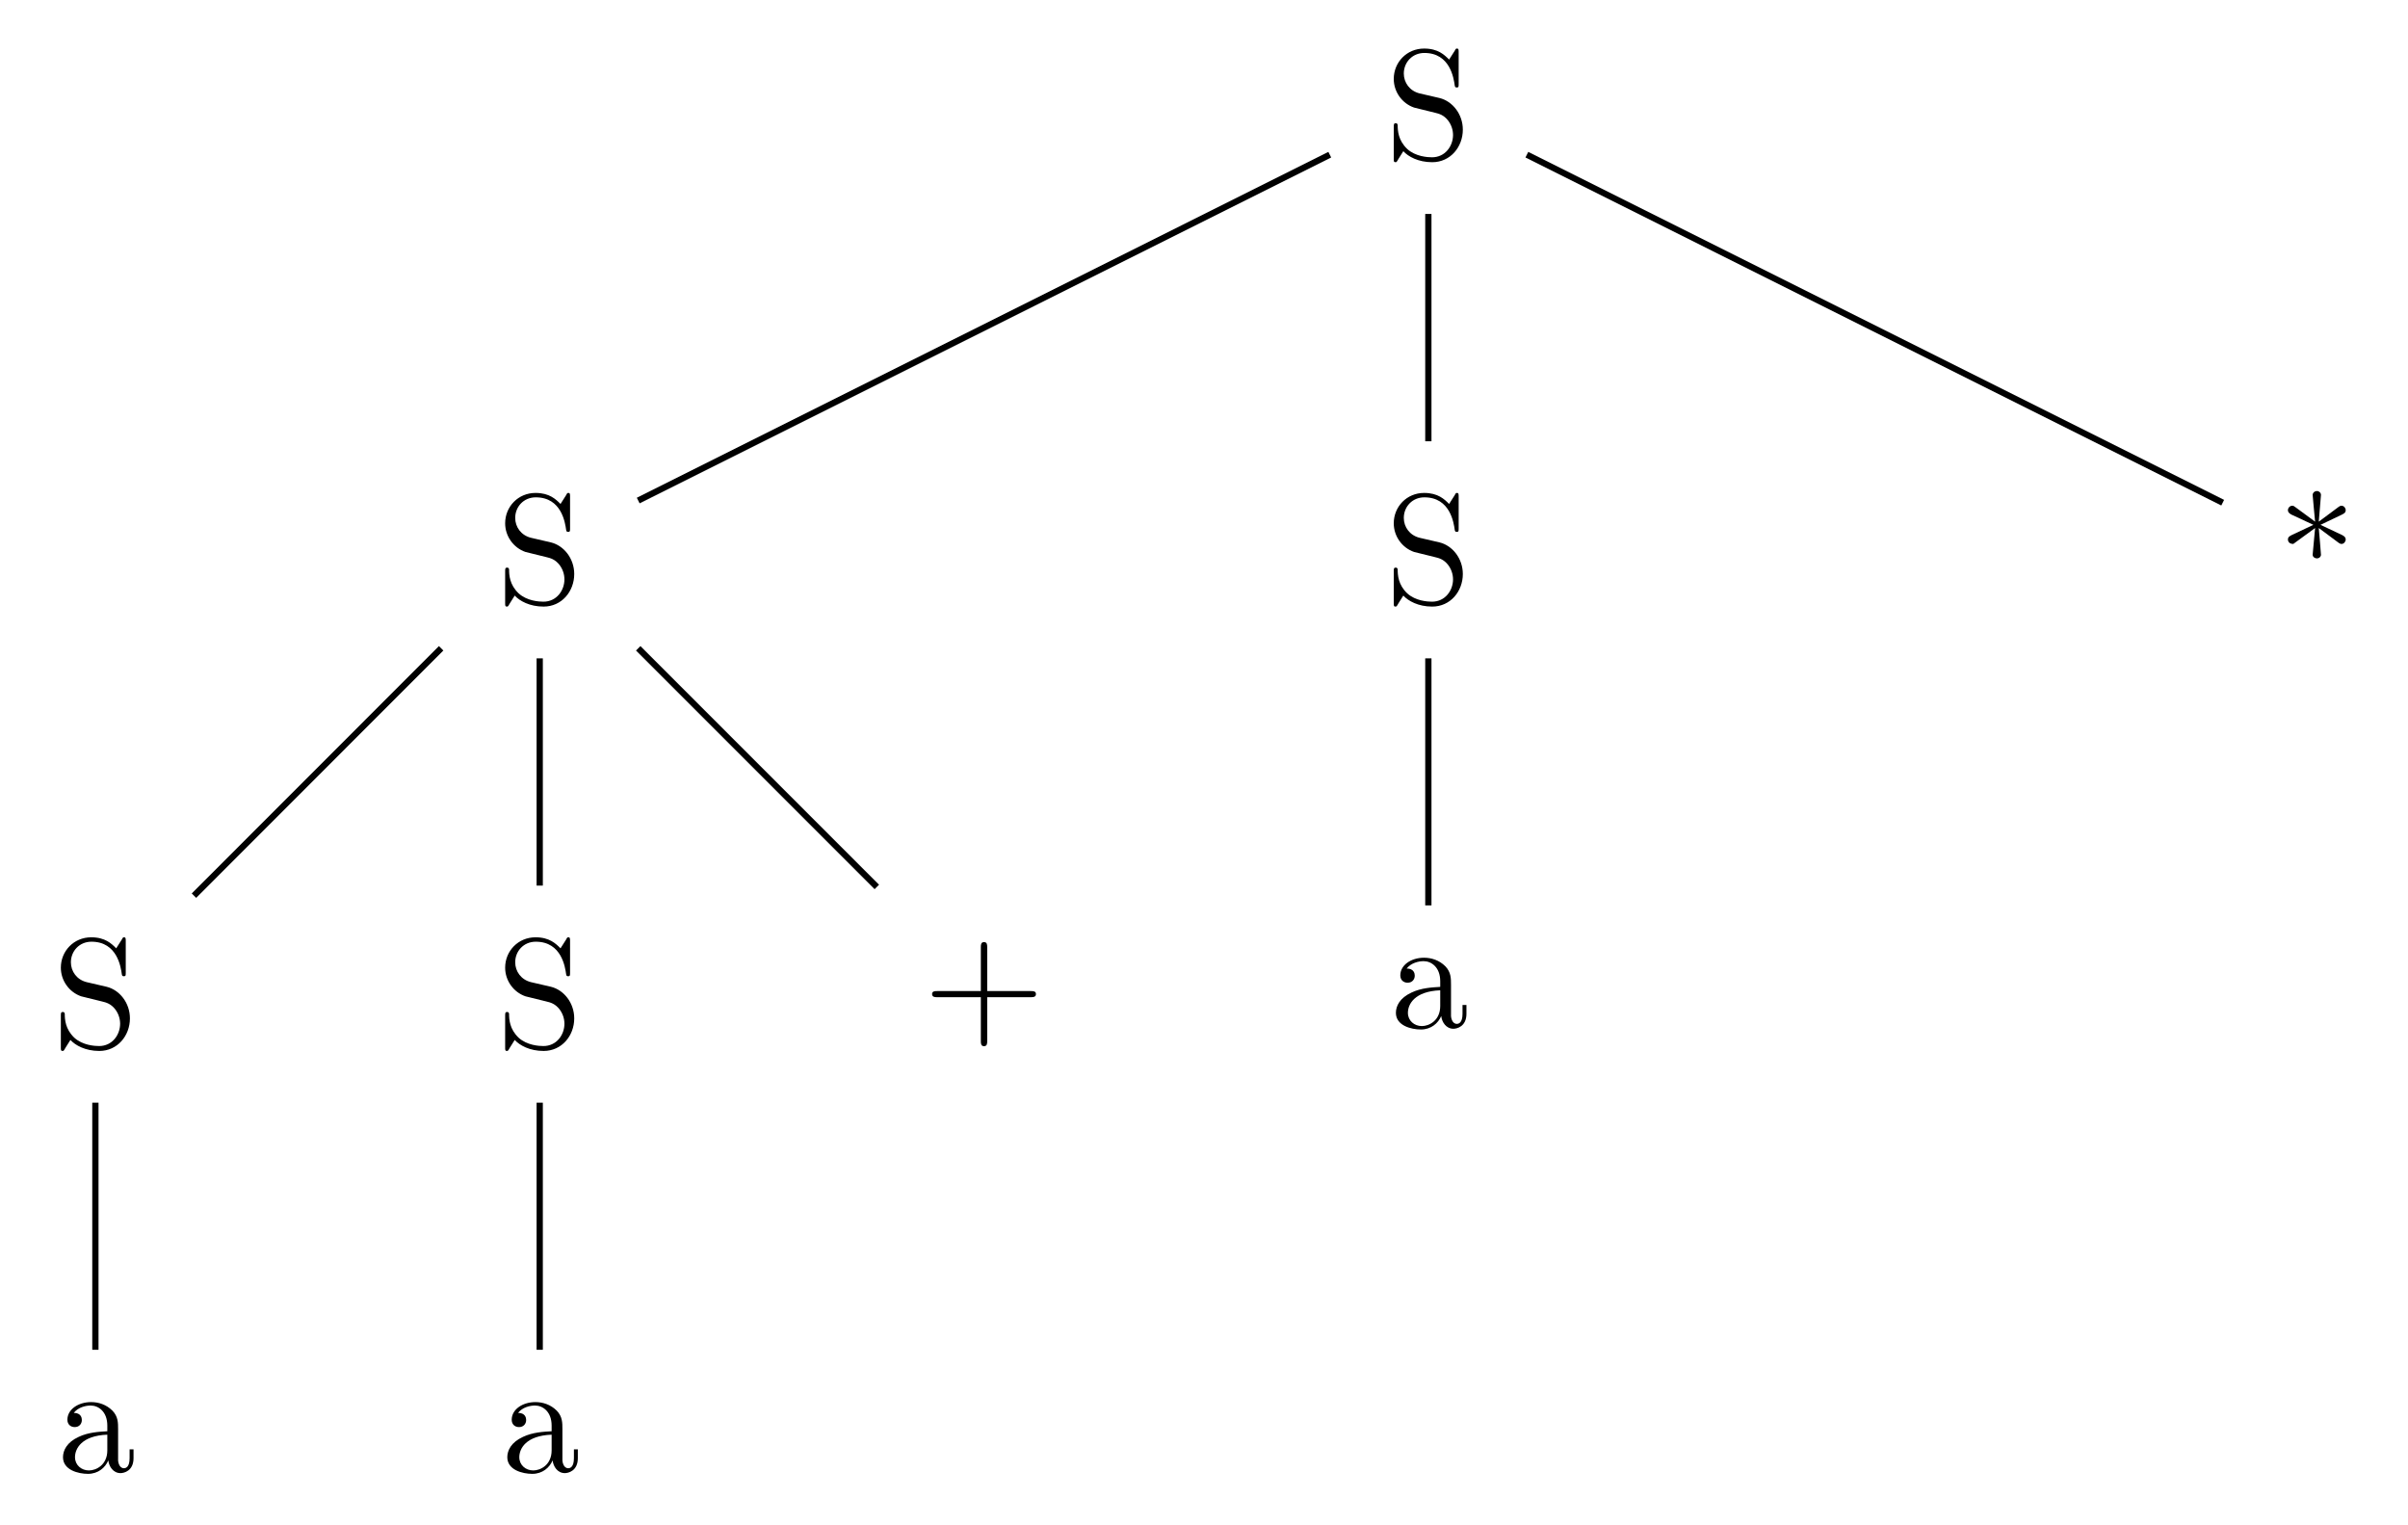
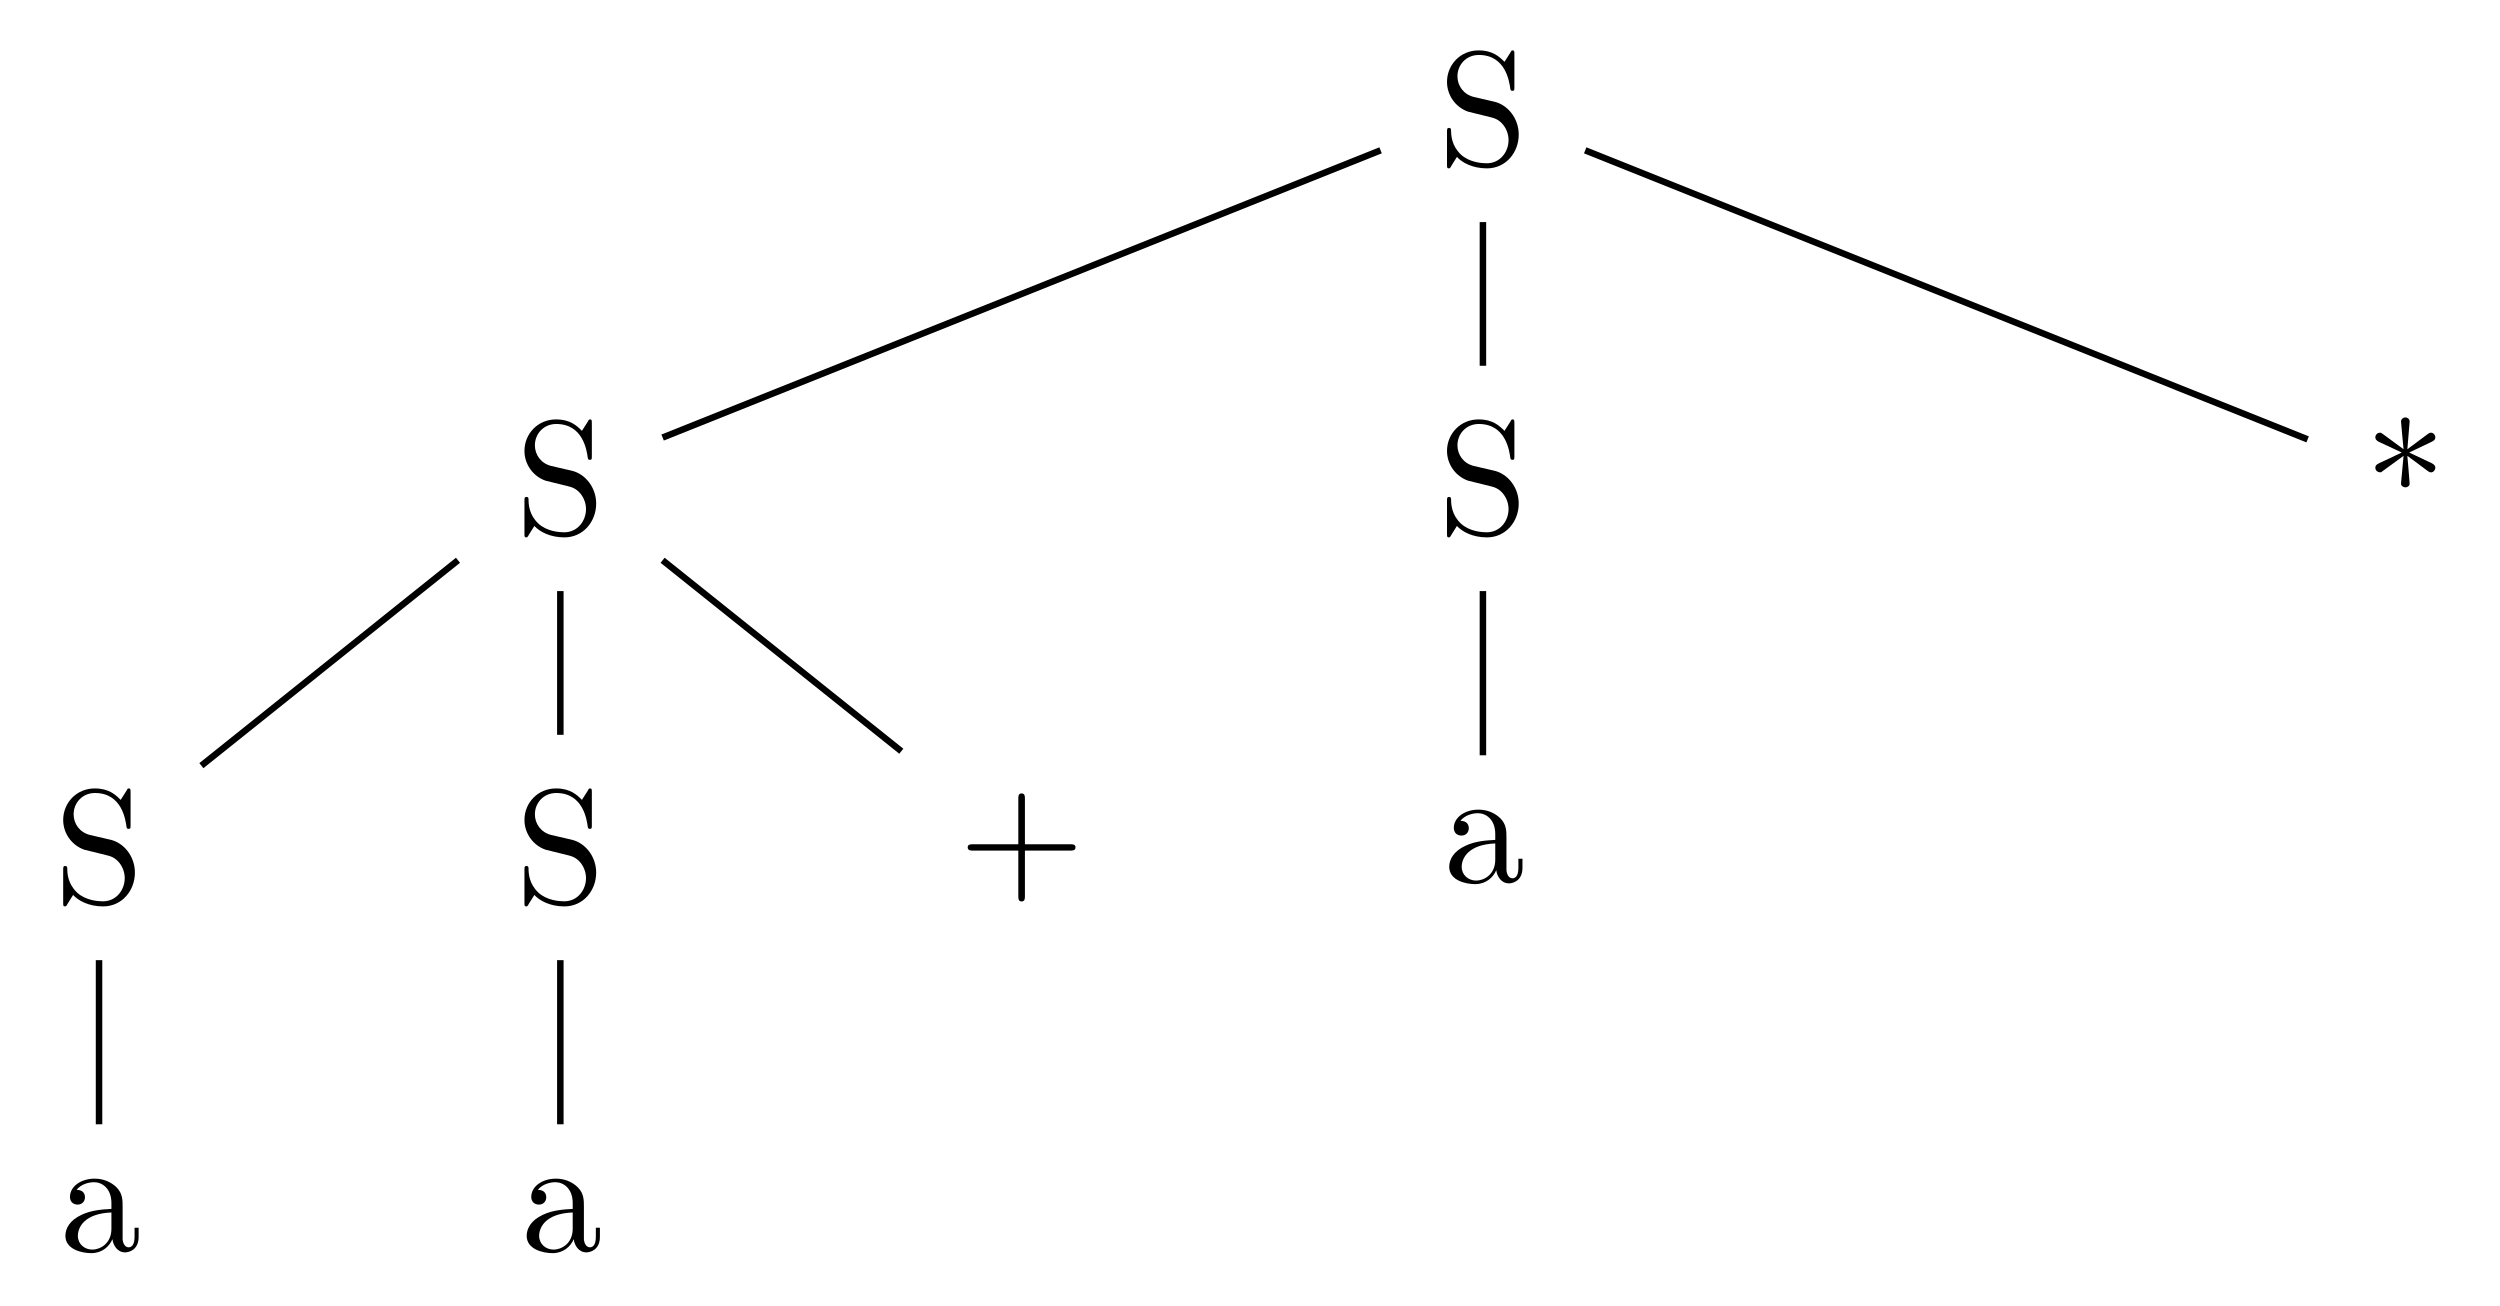
- <svg xmlns="http://www.w3.org/2000/svg" xmlns:xlink="http://www.w3.org/1999/xlink" width="153.631pt" height="97.229pt" viewBox="0 0 153.631 97.229">
+ <svg xmlns="http://www.w3.org/2000/svg" xmlns:xlink="http://www.w3.org/1999/xlink" width="153.631pt" height="80.221pt" viewBox="0 0 153.631 80.221">
  <defs>
    <g>
      <g id="glyph-0-0">
        <path d="M 3.484 -3.875 L 2.203 -4.172 C 1.578 -4.328 1.203 -4.859 1.203 -5.438 C 1.203 -6.141 1.734 -6.75 2.516 -6.75 C 4.172 -6.75 4.391 -5.109 4.453 -4.672 C 4.469 -4.609 4.469 -4.547 4.578 -4.547 C 4.703 -4.547 4.703 -4.594 4.703 -4.781 L 4.703 -6.781 C 4.703 -6.953 4.703 -7.031 4.594 -7.031 C 4.531 -7.031 4.516 -7.016 4.453 -6.891 L 4.094 -6.328 C 3.797 -6.625 3.391 -7.031 2.5 -7.031 C 1.391 -7.031 0.562 -6.156 0.562 -5.094 C 0.562 -4.266 1.094 -3.531 1.859 -3.266 C 1.969 -3.234 2.484 -3.109 3.188 -2.938 C 3.453 -2.875 3.75 -2.797 4.031 -2.438 C 4.234 -2.172 4.344 -1.844 4.344 -1.516 C 4.344 -0.812 3.844 -0.094 3 -0.094 C 2.719 -0.094 1.953 -0.141 1.422 -0.625 C 0.844 -1.172 0.812 -1.797 0.812 -2.156 C 0.797 -2.266 0.719 -2.266 0.688 -2.266 C 0.562 -2.266 0.562 -2.188 0.562 -2.016 L 0.562 -0.016 C 0.562 0.156 0.562 0.219 0.672 0.219 C 0.734 0.219 0.75 0.203 0.812 0.094 C 0.812 0.078 0.844 0.047 1.172 -0.484 C 1.484 -0.141 2.125 0.219 3.016 0.219 C 4.172 0.219 4.969 -0.75 4.969 -1.859 C 4.969 -2.844 4.312 -3.672 3.484 -3.875 Z M 3.484 -3.875 " />
      </g>
      <g id="glyph-0-1">
-         <path d="M 2.609 -5.125 C 3.094 -4.766 3.844 -4.203 3.891 -4.172 C 3.953 -4.141 3.984 -4.109 4.062 -4.109 C 4.219 -4.109 4.328 -4.266 4.328 -4.391 C 4.328 -4.5 4.281 -4.578 4.109 -4.672 L 2.719 -5.328 L 4.094 -5.984 C 4.281 -6.078 4.328 -6.141 4.328 -6.266 C 4.328 -6.391 4.219 -6.547 4.062 -6.547 C 3.984 -6.547 3.969 -6.547 3.703 -6.344 L 2.609 -5.531 L 2.75 -7.234 C 2.75 -7.375 2.625 -7.484 2.5 -7.484 C 2.328 -7.484 2.219 -7.359 2.219 -7.234 C 2.219 -7.125 2.359 -5.75 2.375 -5.531 L 1.141 -6.438 C 1 -6.547 0.984 -6.547 0.922 -6.547 C 0.75 -6.547 0.641 -6.391 0.641 -6.266 C 0.641 -6.156 0.688 -6.078 0.859 -5.984 L 2.266 -5.328 L 0.875 -4.672 C 0.688 -4.578 0.641 -4.516 0.641 -4.391 C 0.641 -4.375 0.641 -4.109 0.984 -4.109 L 2.375 -5.125 L 2.219 -3.422 C 2.219 -3.281 2.359 -3.188 2.484 -3.188 C 2.641 -3.188 2.75 -3.297 2.75 -3.422 C 2.75 -3.531 2.625 -4.906 2.609 -5.125 Z M 2.609 -5.125 " />
+         <path d="M 3.312 -0.75 C 3.359 -0.359 3.625 0.062 4.094 0.062 C 4.312 0.062 4.922 -0.078 4.922 -0.891 L 4.922 -1.453 L 4.672 -1.453 L 4.672 -0.891 C 4.672 -0.312 4.422 -0.25 4.312 -0.25 C 3.984 -0.25 3.938 -0.703 3.938 -0.75 L 3.938 -2.734 C 3.938 -3.156 3.938 -3.547 3.578 -3.922 C 3.188 -4.312 2.688 -4.469 2.219 -4.469 C 1.391 -4.469 0.703 -4 0.703 -3.344 C 0.703 -3.047 0.906 -2.875 1.172 -2.875 C 1.453 -2.875 1.625 -3.078 1.625 -3.328 C 1.625 -3.453 1.578 -3.781 1.109 -3.781 C 1.391 -4.141 1.875 -4.25 2.188 -4.25 C 2.688 -4.25 3.25 -3.859 3.25 -2.969 L 3.25 -2.609 C 2.734 -2.578 2.047 -2.547 1.422 -2.25 C 0.672 -1.906 0.422 -1.391 0.422 -0.953 C 0.422 -0.141 1.391 0.109 2.016 0.109 C 2.672 0.109 3.125 -0.297 3.312 -0.75 Z M 3.25 -2.391 L 3.25 -1.391 C 3.25 -0.453 2.531 -0.109 2.078 -0.109 C 1.594 -0.109 1.188 -0.453 1.188 -0.953 C 1.188 -1.5 1.609 -2.328 3.25 -2.391 Z M 3.25 -2.391 " />
      </g>
      <g id="glyph-0-2">
        <path d="M 4.078 -2.297 L 6.859 -2.297 C 7 -2.297 7.188 -2.297 7.188 -2.5 C 7.188 -2.688 7 -2.688 6.859 -2.688 L 4.078 -2.688 L 4.078 -5.484 C 4.078 -5.625 4.078 -5.812 3.875 -5.812 C 3.672 -5.812 3.672 -5.625 3.672 -5.484 L 3.672 -2.688 L 0.891 -2.688 C 0.75 -2.688 0.562 -2.688 0.562 -2.5 C 0.562 -2.297 0.75 -2.297 0.891 -2.297 L 3.672 -2.297 L 3.672 0.5 C 3.672 0.641 3.672 0.828 3.875 0.828 C 4.078 0.828 4.078 0.641 4.078 0.5 Z M 4.078 -2.297 " />
      </g>
      <g id="glyph-0-3">
-         <path d="M 3.312 -0.75 C 3.359 -0.359 3.625 0.062 4.094 0.062 C 4.312 0.062 4.922 -0.078 4.922 -0.891 L 4.922 -1.453 L 4.672 -1.453 L 4.672 -0.891 C 4.672 -0.312 4.422 -0.25 4.312 -0.25 C 3.984 -0.25 3.938 -0.703 3.938 -0.75 L 3.938 -2.734 C 3.938 -3.156 3.938 -3.547 3.578 -3.922 C 3.188 -4.312 2.688 -4.469 2.219 -4.469 C 1.391 -4.469 0.703 -4 0.703 -3.344 C 0.703 -3.047 0.906 -2.875 1.172 -2.875 C 1.453 -2.875 1.625 -3.078 1.625 -3.328 C 1.625 -3.453 1.578 -3.781 1.109 -3.781 C 1.391 -4.141 1.875 -4.25 2.188 -4.25 C 2.688 -4.25 3.25 -3.859 3.25 -2.969 L 3.25 -2.609 C 2.734 -2.578 2.047 -2.547 1.422 -2.25 C 0.672 -1.906 0.422 -1.391 0.422 -0.953 C 0.422 -0.141 1.391 0.109 2.016 0.109 C 2.672 0.109 3.125 -0.297 3.312 -0.75 Z M 3.25 -2.391 L 3.25 -1.391 C 3.25 -0.453 2.531 -0.109 2.078 -0.109 C 1.594 -0.109 1.188 -0.453 1.188 -0.953 C 1.188 -1.5 1.609 -2.328 3.25 -2.391 Z M 3.25 -2.391 " />
+         <path d="M 2.609 -5.125 C 3.094 -4.766 3.844 -4.203 3.891 -4.172 C 3.953 -4.141 3.984 -4.109 4.062 -4.109 C 4.219 -4.109 4.328 -4.266 4.328 -4.391 C 4.328 -4.5 4.281 -4.578 4.109 -4.672 L 2.719 -5.328 L 4.094 -5.984 C 4.281 -6.078 4.328 -6.141 4.328 -6.266 C 4.328 -6.391 4.219 -6.547 4.062 -6.547 C 3.984 -6.547 3.969 -6.547 3.703 -6.344 L 2.609 -5.531 L 2.75 -7.234 C 2.75 -7.375 2.625 -7.484 2.5 -7.484 C 2.328 -7.484 2.219 -7.359 2.219 -7.234 C 2.219 -7.125 2.359 -5.75 2.375 -5.531 L 1.141 -6.438 C 1 -6.547 0.984 -6.547 0.922 -6.547 C 0.75 -6.547 0.641 -6.391 0.641 -6.266 C 0.641 -6.156 0.688 -6.078 0.859 -5.984 L 2.266 -5.328 L 0.875 -4.672 C 0.688 -4.578 0.641 -4.516 0.641 -4.391 C 0.641 -4.375 0.641 -4.109 0.984 -4.109 L 2.375 -5.125 L 2.219 -3.422 C 2.219 -3.281 2.359 -3.188 2.484 -3.188 C 2.641 -3.188 2.75 -3.297 2.75 -3.422 C 2.75 -3.531 2.625 -4.906 2.609 -5.125 Z M 2.609 -5.125 " />
      </g>
    </g>
  </defs>
  <g fill="rgb(0%, 0%, 0%)" fill-opacity="1">
    <use xlink:href="#glyph-0-0" x="88.36" y="10.128" />
  </g>
  <g fill="rgb(0%, 0%, 0%)" fill-opacity="1">
-     <use xlink:href="#glyph-0-0" x="31.667" y="38.475" />
+     <use xlink:href="#glyph-0-0" x="31.667" y="32.805" />
  </g>
-   <path fill="none" stroke-width="0.399" stroke-linecap="butt" stroke-linejoin="miter" stroke="rgb(0%, 0%, 0%)" stroke-opacity="1" stroke-miterlimit="10" d="M -6.287 -3.143 L -50.408 -25.206 " transform="matrix(1, 0, 0, -1, 91.127, 6.724)" />
+   <path fill="none" stroke-width="0.399" stroke-linecap="butt" stroke-linejoin="miter" stroke="rgb(0%, 0%, 0%)" stroke-opacity="1" stroke-miterlimit="10" d="M -6.287 -2.514 L -50.408 -20.163 " transform="matrix(1, 0, 0, -1, 91.127, 6.724)" />
  <g fill="rgb(0%, 0%, 0%)" fill-opacity="1">
-     <use xlink:href="#glyph-0-0" x="88.36" y="38.475" />
+     <use xlink:href="#glyph-0-0" x="3.321" y="55.482" />
  </g>
-   <path fill="none" stroke-width="0.399" stroke-linecap="butt" stroke-linejoin="miter" stroke="rgb(0%, 0%, 0%)" stroke-opacity="1" stroke-miterlimit="10" d="M 0.002 -6.924 L 0.002 -21.424 " transform="matrix(1, 0, 0, -1, 91.127, 6.724)" />
+   <path fill="none" stroke-width="0.399" stroke-linecap="butt" stroke-linejoin="miter" stroke="rgb(0%, 0%, 0%)" stroke-opacity="1" stroke-miterlimit="10" d="M -62.982 -27.706 L -78.752 -40.327 " transform="matrix(1, 0, 0, -1, 91.127, 6.724)" />
  <g fill="rgb(0%, 0%, 0%)" fill-opacity="1">
-     <use xlink:href="#glyph-0-1" x="145.329" y="38.807" />
+     <use xlink:href="#glyph-0-1" x="3.597" y="76.9" />
  </g>
-   <path fill="none" stroke-width="0.399" stroke-linecap="butt" stroke-linejoin="miter" stroke="rgb(0%, 0%, 0%)" stroke-opacity="1" stroke-miterlimit="10" d="M 6.287 -3.143 L 50.682 -25.342 " transform="matrix(1, 0, 0, -1, 91.127, 6.724)" />
+   <path fill="none" stroke-width="0.399" stroke-linecap="butt" stroke-linejoin="miter" stroke="rgb(0%, 0%, 0%)" stroke-opacity="1" stroke-miterlimit="10" d="M -85.041 -52.28 L -85.041 -62.366 " transform="matrix(1, 0, 0, -1, 91.127, 6.724)" />
  <g fill="rgb(0%, 0%, 0%)" fill-opacity="1">
-     <use xlink:href="#glyph-0-0" x="3.32" y="66.821" />
+     <use xlink:href="#glyph-0-0" x="31.667" y="55.482" />
  </g>
-   <path fill="none" stroke-width="0.399" stroke-linecap="butt" stroke-linejoin="miter" stroke="rgb(0%, 0%, 0%)" stroke-opacity="1" stroke-miterlimit="10" d="M -62.982 -34.631 L -78.752 -50.409 " transform="matrix(1, 0, 0, -1, 91.127, 6.724)" />
+   <path fill="none" stroke-width="0.399" stroke-linecap="butt" stroke-linejoin="miter" stroke="rgb(0%, 0%, 0%)" stroke-opacity="1" stroke-miterlimit="10" d="M -56.693 -29.6 L -56.693 -38.432 " transform="matrix(1, 0, 0, -1, 91.127, 6.724)" />
  <g fill="rgb(0%, 0%, 0%)" fill-opacity="1">
-     <use xlink:href="#glyph-0-0" x="31.667" y="66.821" />
+     <use xlink:href="#glyph-0-1" x="31.944" y="76.9" />
  </g>
-   <path fill="none" stroke-width="0.399" stroke-linecap="butt" stroke-linejoin="miter" stroke="rgb(0%, 0%, 0%)" stroke-opacity="1" stroke-miterlimit="10" d="M -56.693 -35.272 L -56.693 -49.768 " transform="matrix(1, 0, 0, -1, 91.127, 6.724)" />
+   <path fill="none" stroke-width="0.399" stroke-linecap="butt" stroke-linejoin="miter" stroke="rgb(0%, 0%, 0%)" stroke-opacity="1" stroke-miterlimit="10" d="M -56.693 -52.28 L -56.693 -62.366 " transform="matrix(1, 0, 0, -1, 91.127, 6.724)" />
  <g fill="rgb(0%, 0%, 0%)" fill-opacity="1">
-     <use xlink:href="#glyph-0-2" x="58.906" y="65.908" />
+     <use xlink:href="#glyph-0-2" x="58.906" y="54.569" />
  </g>
-   <path fill="none" stroke-width="0.399" stroke-linecap="butt" stroke-linejoin="miter" stroke="rgb(0%, 0%, 0%)" stroke-opacity="1" stroke-miterlimit="10" d="M -50.408 -34.631 L -35.186 -49.854 " transform="matrix(1, 0, 0, -1, 91.127, 6.724)" />
+   <path fill="none" stroke-width="0.399" stroke-linecap="butt" stroke-linejoin="miter" stroke="rgb(0%, 0%, 0%)" stroke-opacity="1" stroke-miterlimit="10" d="M -50.408 -27.706 L -35.74 -39.44 " transform="matrix(1, 0, 0, -1, 91.127, 6.724)" />
  <g fill="rgb(0%, 0%, 0%)" fill-opacity="1">
-     <use xlink:href="#glyph-0-3" x="88.637" y="65.562" />
+     <use xlink:href="#glyph-0-0" x="88.36" y="32.805" />
  </g>
-   <path fill="none" stroke-width="0.399" stroke-linecap="butt" stroke-linejoin="miter" stroke="rgb(0%, 0%, 0%)" stroke-opacity="1" stroke-miterlimit="10" d="M 0.002 -35.272 L 0.002 -51.03 " transform="matrix(1, 0, 0, -1, 91.127, 6.724)" />
+   <path fill="none" stroke-width="0.399" stroke-linecap="butt" stroke-linejoin="miter" stroke="rgb(0%, 0%, 0%)" stroke-opacity="1" stroke-miterlimit="10" d="M 0.002 -6.924 L 0.002 -15.753 " transform="matrix(1, 0, 0, -1, 91.127, 6.724)" />
  <g fill="rgb(0%, 0%, 0%)" fill-opacity="1">
-     <use xlink:href="#glyph-0-3" x="3.597" y="93.908" />
+     <use xlink:href="#glyph-0-1" x="88.637" y="54.223" />
  </g>
-   <path fill="none" stroke-width="0.399" stroke-linecap="butt" stroke-linejoin="miter" stroke="rgb(0%, 0%, 0%)" stroke-opacity="1" stroke-miterlimit="10" d="M -85.041 -63.616 L -85.041 -79.378 " transform="matrix(1, 0, 0, -1, 91.127, 6.724)" />
+   <path fill="none" stroke-width="0.399" stroke-linecap="butt" stroke-linejoin="miter" stroke="rgb(0%, 0%, 0%)" stroke-opacity="1" stroke-miterlimit="10" d="M 0.002 -29.6 L 0.002 -39.69 " transform="matrix(1, 0, 0, -1, 91.127, 6.724)" />
  <g fill="rgb(0%, 0%, 0%)" fill-opacity="1">
-     <use xlink:href="#glyph-0-3" x="31.944" y="93.908" />
+     <use xlink:href="#glyph-0-3" x="145.329" y="33.137" />
  </g>
-   <path fill="none" stroke-width="0.399" stroke-linecap="butt" stroke-linejoin="miter" stroke="rgb(0%, 0%, 0%)" stroke-opacity="1" stroke-miterlimit="10" d="M -56.693 -63.616 L -56.693 -79.378 " transform="matrix(1, 0, 0, -1, 91.127, 6.724)" />
+   <path fill="none" stroke-width="0.399" stroke-linecap="butt" stroke-linejoin="miter" stroke="rgb(0%, 0%, 0%)" stroke-opacity="1" stroke-miterlimit="10" d="M 6.287 -2.514 L 50.682 -20.276 " transform="matrix(1, 0, 0, -1, 91.127, 6.724)" />
</svg>
